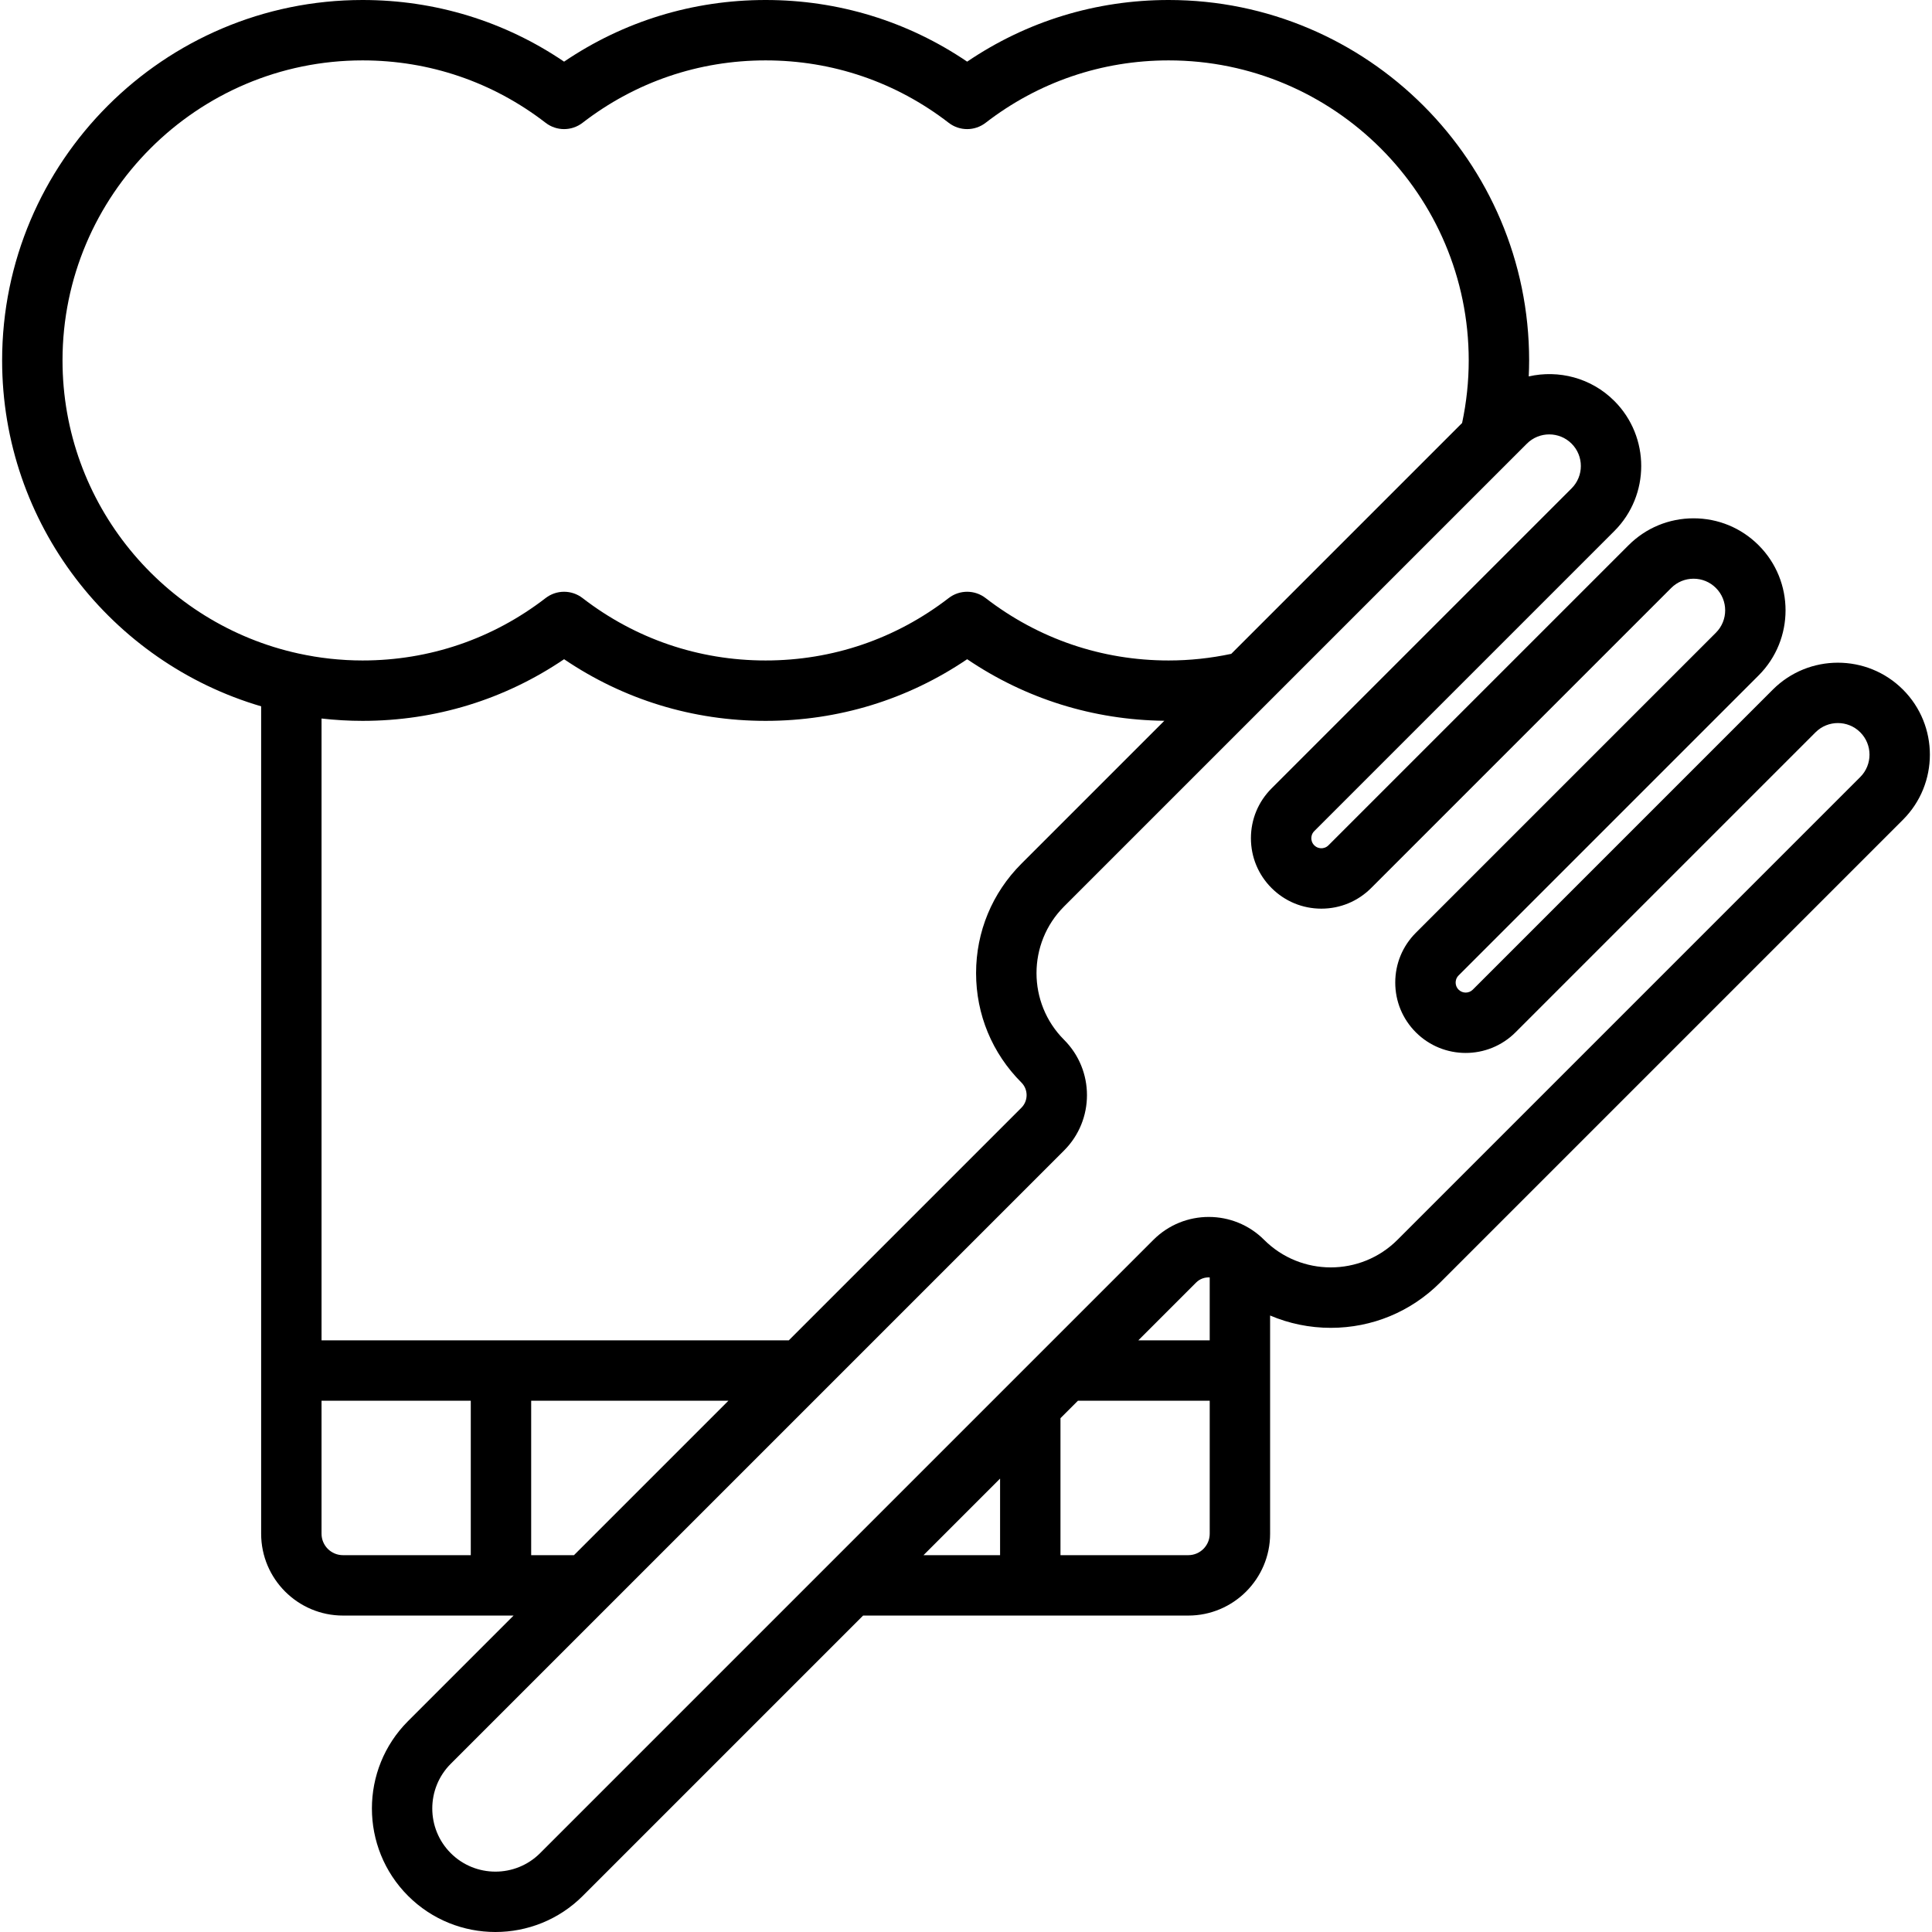
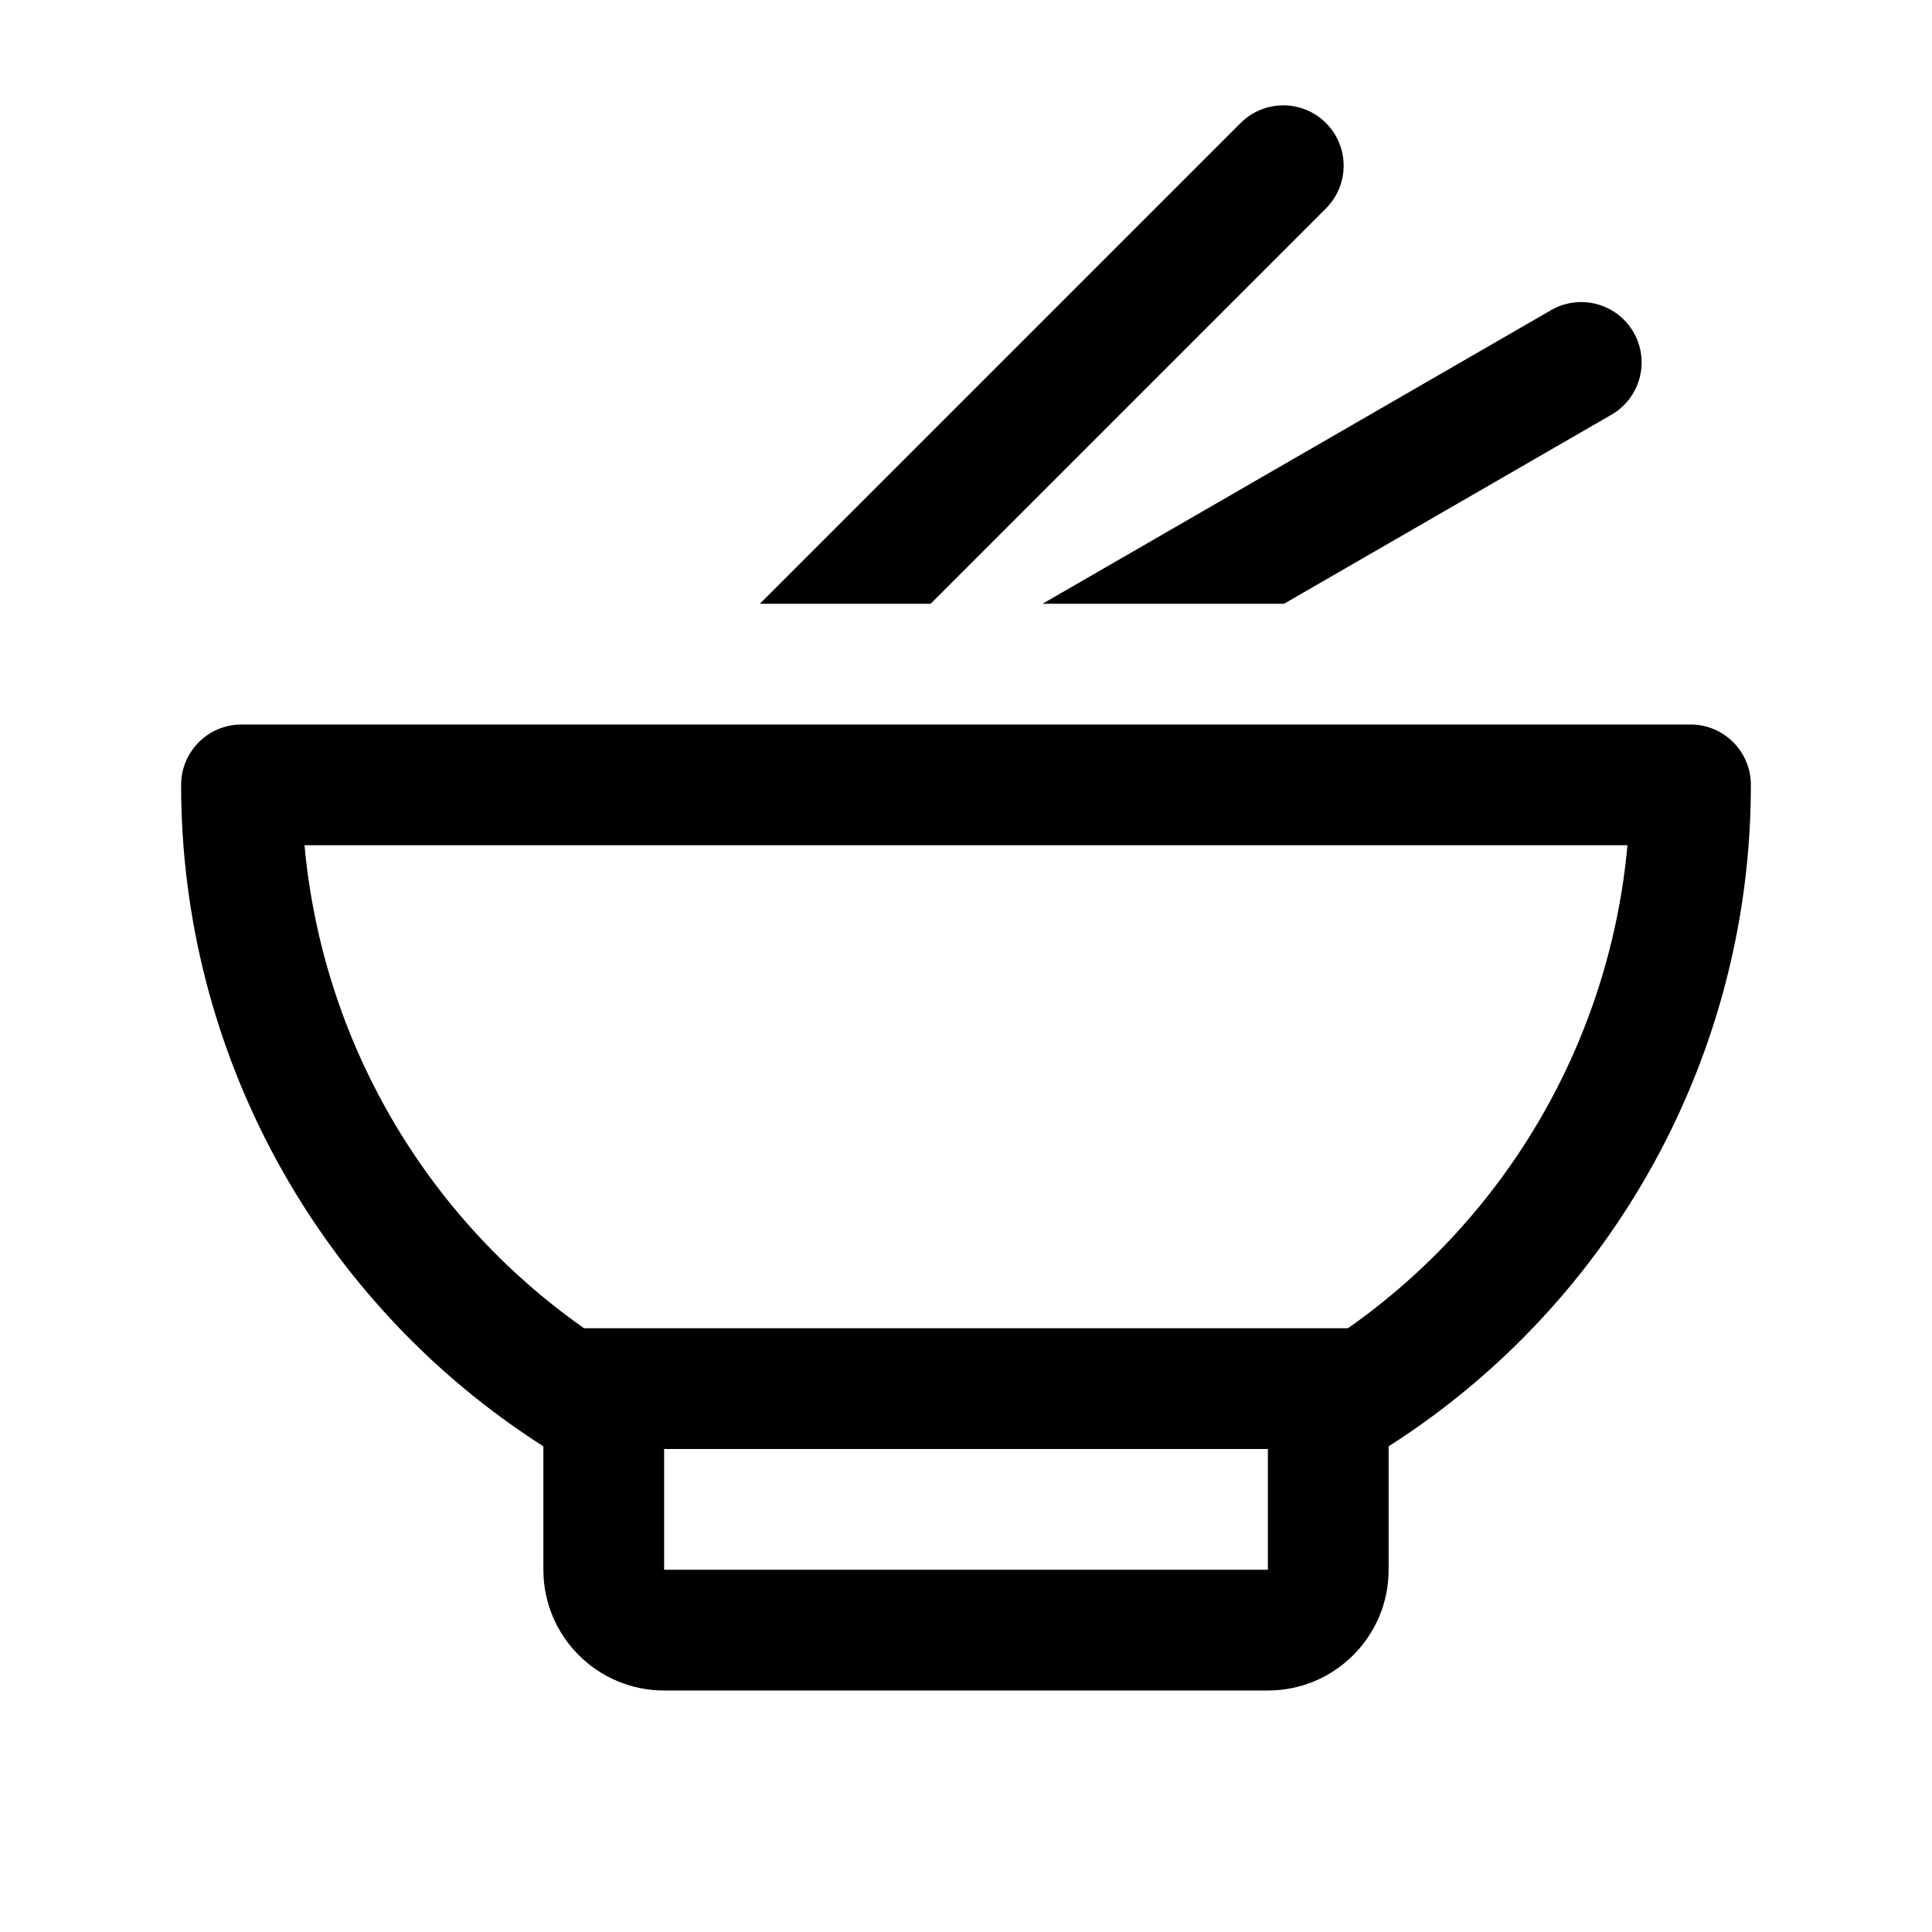
- <svg xmlns="http://www.w3.org/2000/svg" fill="#000000" height="800px" width="800px" version="1.1" id="Layer_1" viewBox="0 0 512 512" xml:space="preserve">
-   <g>
-     <g>
-       <path d="M504.306,182.75c-9.507-9.505-24.978-9.505-34.486,0l-79.515,79.517c-1.037,1.037-2.725,1.038-3.762,0.001    c-0.679-0.679-0.78-1.47-0.78-1.882c0-0.412,0.101-1.204,0.78-1.881l79.515-79.516c9.508-9.508,9.508-24.979,0.001-34.487    c-4.605-4.606-10.73-7.143-17.243-7.143c-6.513,0-12.638,2.536-17.243,7.142l-79.517,79.516c-0.678,0.679-1.469,0.779-1.88,0.779    c-0.412,0-1.203-0.101-1.882-0.78c-0.678-0.678-0.779-1.469-0.779-1.881s0.101-1.204,0.779-1.881l79.516-79.516    c9.508-9.508,9.508-24.978,0-34.487c-6.143-6.144-14.772-8.292-22.679-6.496c0.063-1.413,0.106-2.826,0.106-4.238    C405.236,42.849,362.386,0,309.717,0c-19.269,0-37.609,5.629-53.41,16.337C240.507,5.629,222.167,0,202.9,0    c-19.269,0-37.609,5.629-53.41,16.337C133.69,5.629,115.349,0,96.082,0C43.411,0,0.562,42.849,0.562,95.518    c0,43.341,29.018,80.026,68.644,91.664v219.277c0,11.955,9.726,21.681,21.681,21.681h45.216l-27.968,27.968    c-12.767,12.769-12.767,33.546,0.001,46.315c6.384,6.383,14.771,9.577,23.157,9.577c8.387,0,16.773-3.193,23.158-9.577    l74.283-74.283h86.177c11.955,0,21.681-9.726,21.681-21.681v-57.836c5.017,2.139,10.46,3.269,16.078,3.269    c10.951,0,21.247-4.265,28.99-12.008l122.646-122.646C513.815,207.729,513.815,192.258,504.306,182.75z M83.024,173.94    c-1.307-0.218-2.61-0.467-3.908-0.75c-35.718-7.796-62.549-39.652-62.549-77.673c0-43.843,35.669-79.512,79.514-79.512    c17.719,0,34.497,5.719,48.519,16.541c2.88,2.224,6.898,2.224,9.778,0c14.022-10.822,30.8-16.541,48.52-16.541    c17.719,0,34.497,5.719,48.519,16.541c2.88,2.224,6.898,2.224,9.778,0c14.022-10.822,30.8-16.541,48.519-16.541    c43.844,0,79.513,35.669,79.513,79.513c0,5.544-0.591,11.112-1.755,16.581l-61.178,61.178c-5.47,1.163-11.036,1.755-16.581,1.755    c-17.719,0-34.497-5.719-48.52-16.541c-2.88-2.224-6.898-2.224-9.778,0c-14.023,10.822-30.8,16.541-48.519,16.541    c-17.72,0-34.497-5.719-48.52-16.541c-2.88-2.224-6.898-2.224-9.778,0c-14.022,10.822-30.8,16.541-48.519,16.541    c-1.419,0-2.84-0.039-4.263-0.117c-0.105-0.005-0.208-0.018-0.314-0.023c-1.333-0.078-2.667-0.184-3.999-0.329    c-0.044-0.004-0.088-0.012-0.131-0.017c-1.38-0.153-2.757-0.34-4.131-0.564C83.17,173.968,83.098,173.953,83.024,173.94z     M124.761,412.135H90.887c-3.13,0-5.676-2.547-5.676-5.676v-35.25h39.55V412.135z M85.212,355.204V190.414    c1.753,0.2,3.52,0.352,5.3,0.456c0.064,0.004,0.128,0.009,0.191,0.012c0.777,0.044,1.556,0.077,2.336,0.101    c0.132,0.004,0.265,0.012,0.397,0.015c0.879,0.025,1.761,0.038,2.645,0.038c19.269,0,37.609-5.629,53.409-16.337    c15.801,10.708,34.141,16.337,53.41,16.337c19.268,0,37.609-5.629,53.409-16.337c15.483,10.492,33.407,16.094,52.251,16.316    l-37.882,37.882c-7.744,7.745-12.008,18.039-12.008,28.99c0,10.952,4.265,21.247,12.008,28.991c1.845,1.845,1.845,4.844,0,6.689    l-61.635,61.635H85.212z M193.035,371.209l-40.926,40.925h-11.343v-40.925H193.035z M265.031,412.135h-20.292l20.292-20.292    V412.135z M320.587,406.459c0,3.13-2.546,5.676-5.676,5.676h-33.874v-36.299l4.628-4.628h34.922V406.459z M320.587,355.204H301.67    l15.319-15.321c0.986-0.986,2.303-1.428,3.597-1.359V355.204z M492.989,205.92L370.344,328.565c-9.745,9.745-25.6,9.745-35.346,0    c-8.085-8.084-21.24-8.083-29.324,0l-162.541,162.54c-6.528,6.528-17.151,6.529-23.679,0.001c-6.528-6.529-6.528-17.152,0-23.68    l162.54-162.539c8.085-8.085,8.085-21.24,0-29.325c-9.744-9.744-9.744-25.6,0-35.345L404.64,117.572    c1.634-1.634,3.781-2.451,5.925-2.451c2.146,0,4.292,0.817,5.926,2.451c3.267,3.267,3.267,8.583,0,11.849l-79.516,79.517    c-3.526,3.526-5.468,8.213-5.468,13.198c0,4.986,1.942,9.674,5.466,13.198c3.526,3.527,8.213,5.469,13.2,5.469    c4.986,0,9.674-1.942,13.198-5.468l79.517-79.517c1.582-1.582,3.687-2.454,5.925-2.454c2.239,0,4.343,0.871,5.925,2.455    c3.267,3.267,3.267,8.584,0,11.852l-79.516,79.516c-3.525,3.526-5.467,8.213-5.467,13.199c0,4.985,1.942,9.673,5.467,13.199    c7.278,7.277,19.12,7.275,26.398,0l79.515-79.517c3.268-3.268,8.584-3.268,11.852,0    C496.257,197.335,496.257,202.652,492.989,205.92z" />
-     </g>
-   </g>
+ <svg xmlns="http://www.w3.org/2000/svg" width="1024px" height="1024px" viewBox="0 0 1024 1024">
+   <path fill="#000000" d="M714.432 704a351.744 351.744 0 0 0 148.16-256H161.408a351.744 351.744 0 0 0 148.16 256h404.864zM288 766.592A415.68 415.68 0 0 1 96 416a32 32 0 0 1 32-32h768a32 32 0 0 1 32 32 415.68 415.68 0 0 1-192 350.592V832a64 64 0 0 1-64 64H352a64 64 0 0 1-64-64v-65.408zM493.248 320h-90.496l254.4-254.4a32 32 0 1 1 45.248 45.248L493.248 320zm187.328 0h-128l269.696-155.712a32 32 0 0 1 32 55.424L680.576 320zM352 768v64h320v-64H352z" />
</svg>
